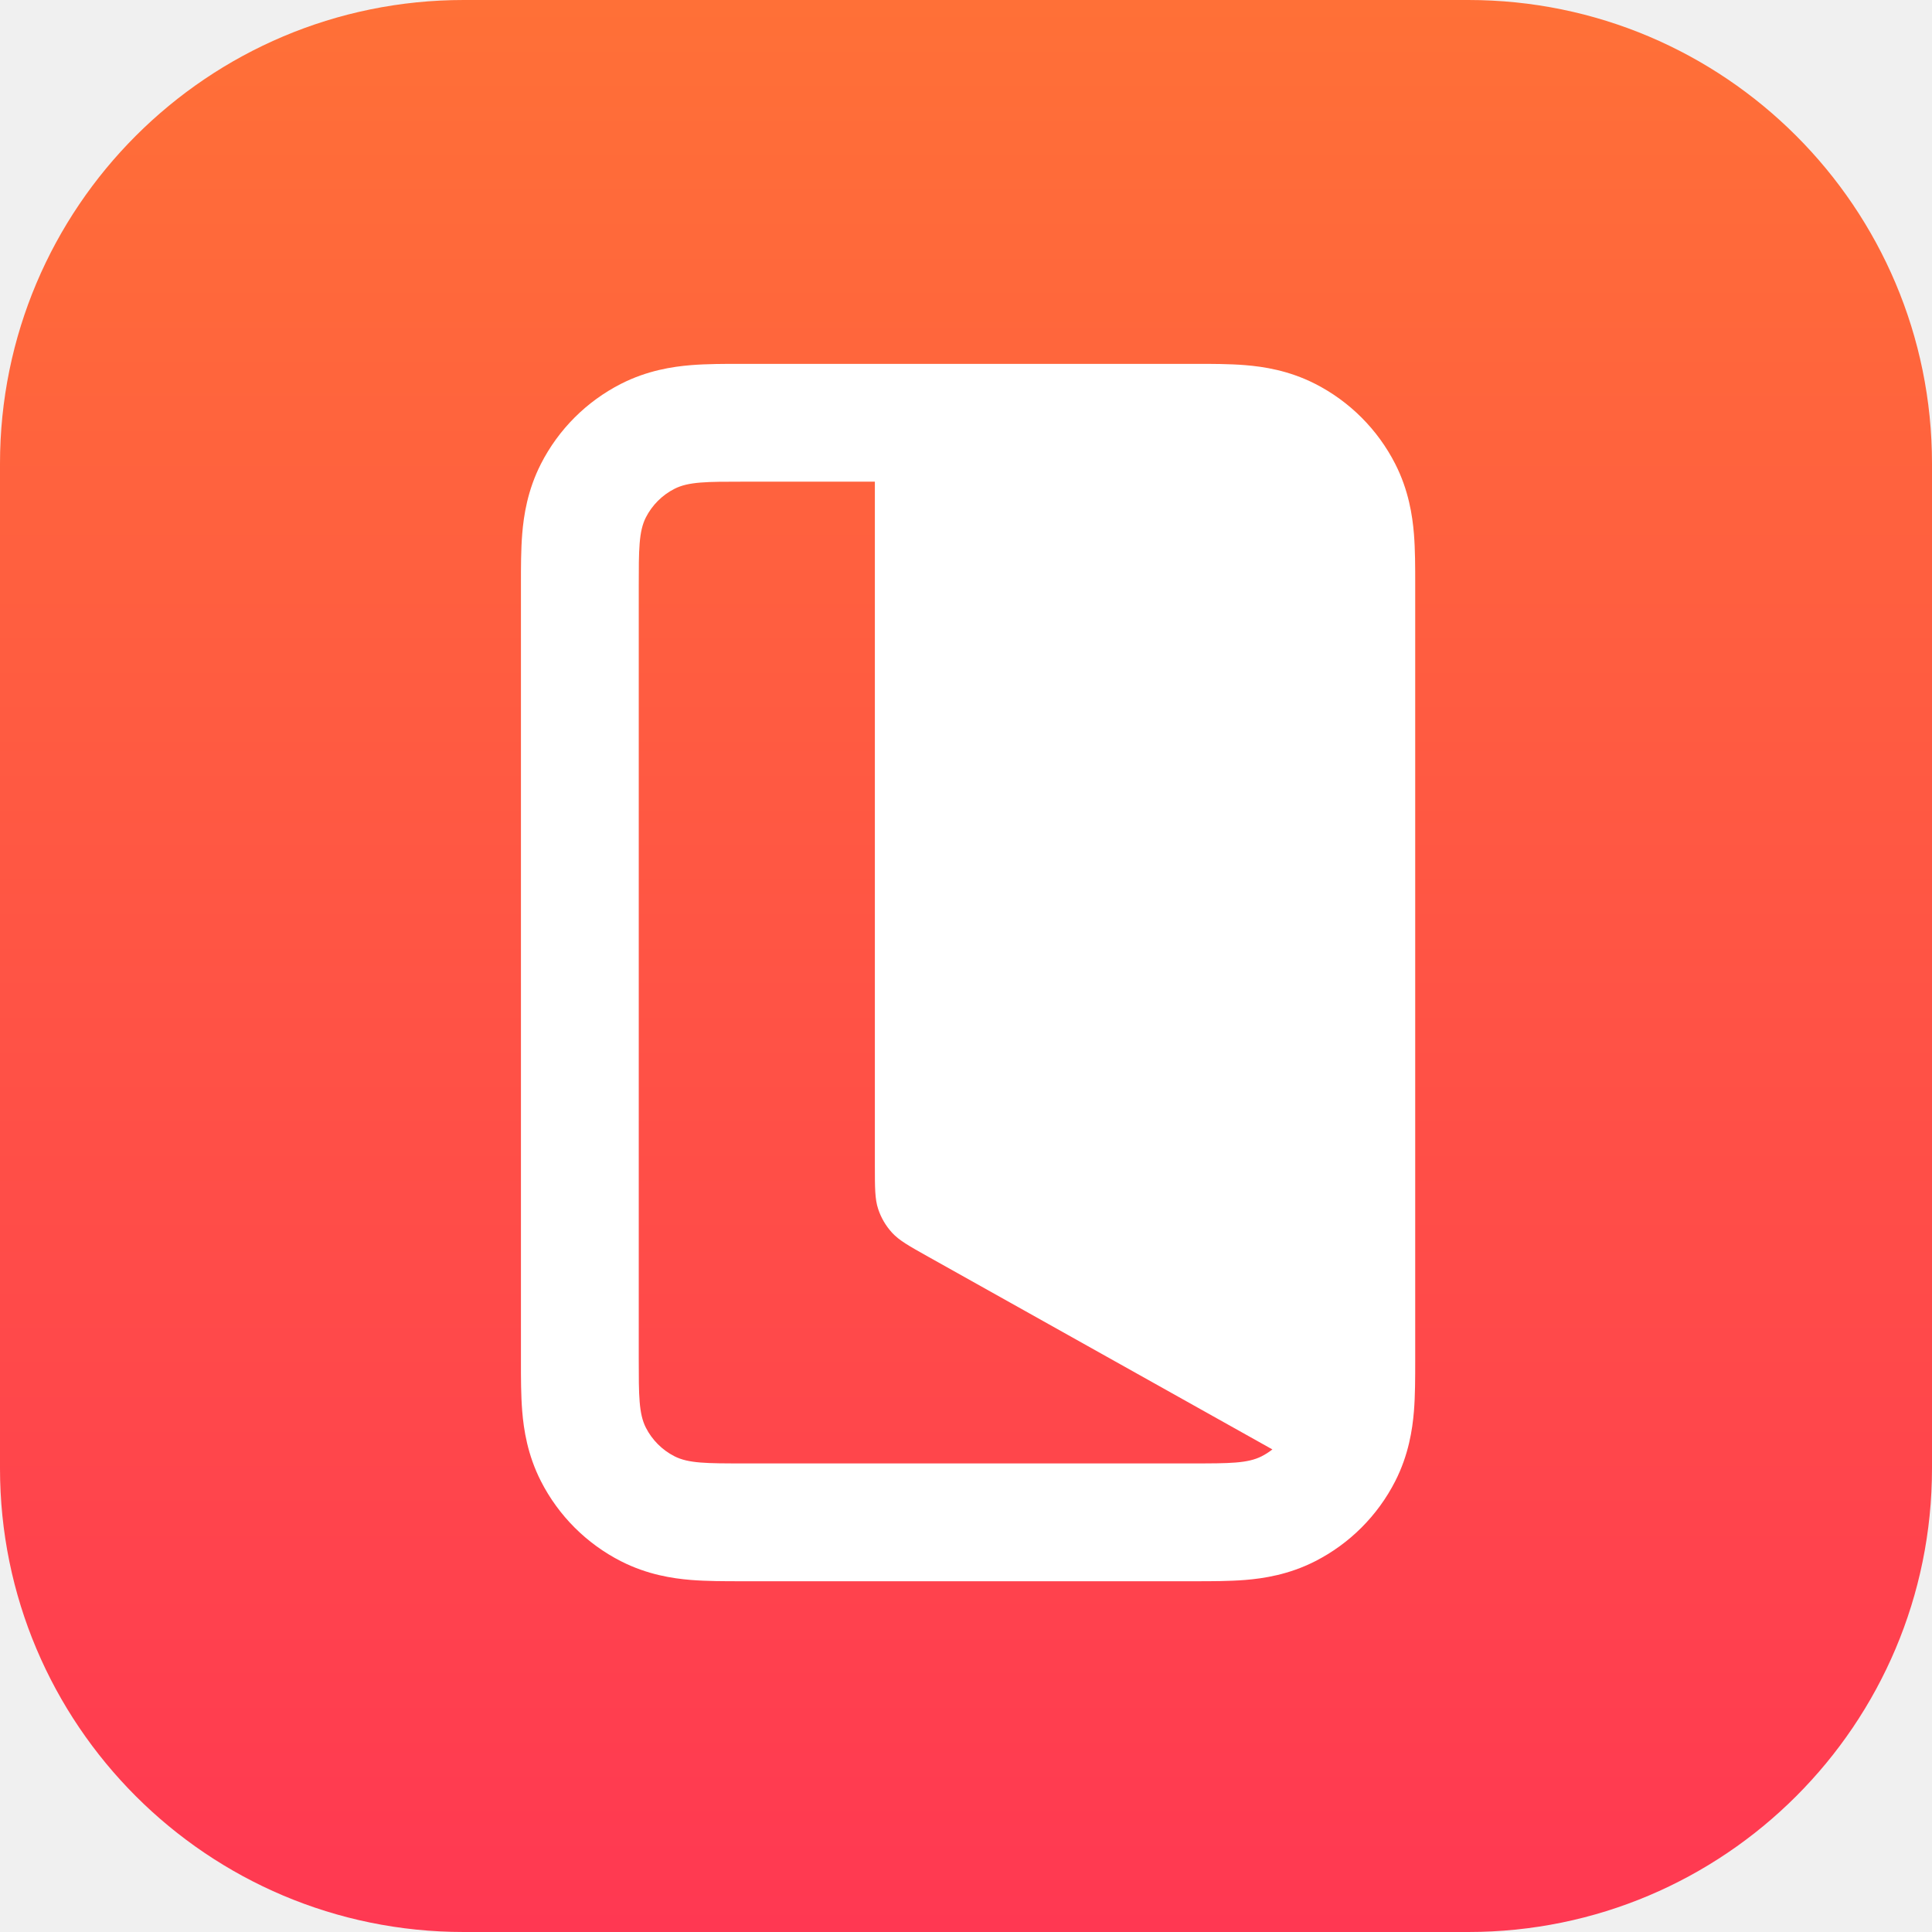
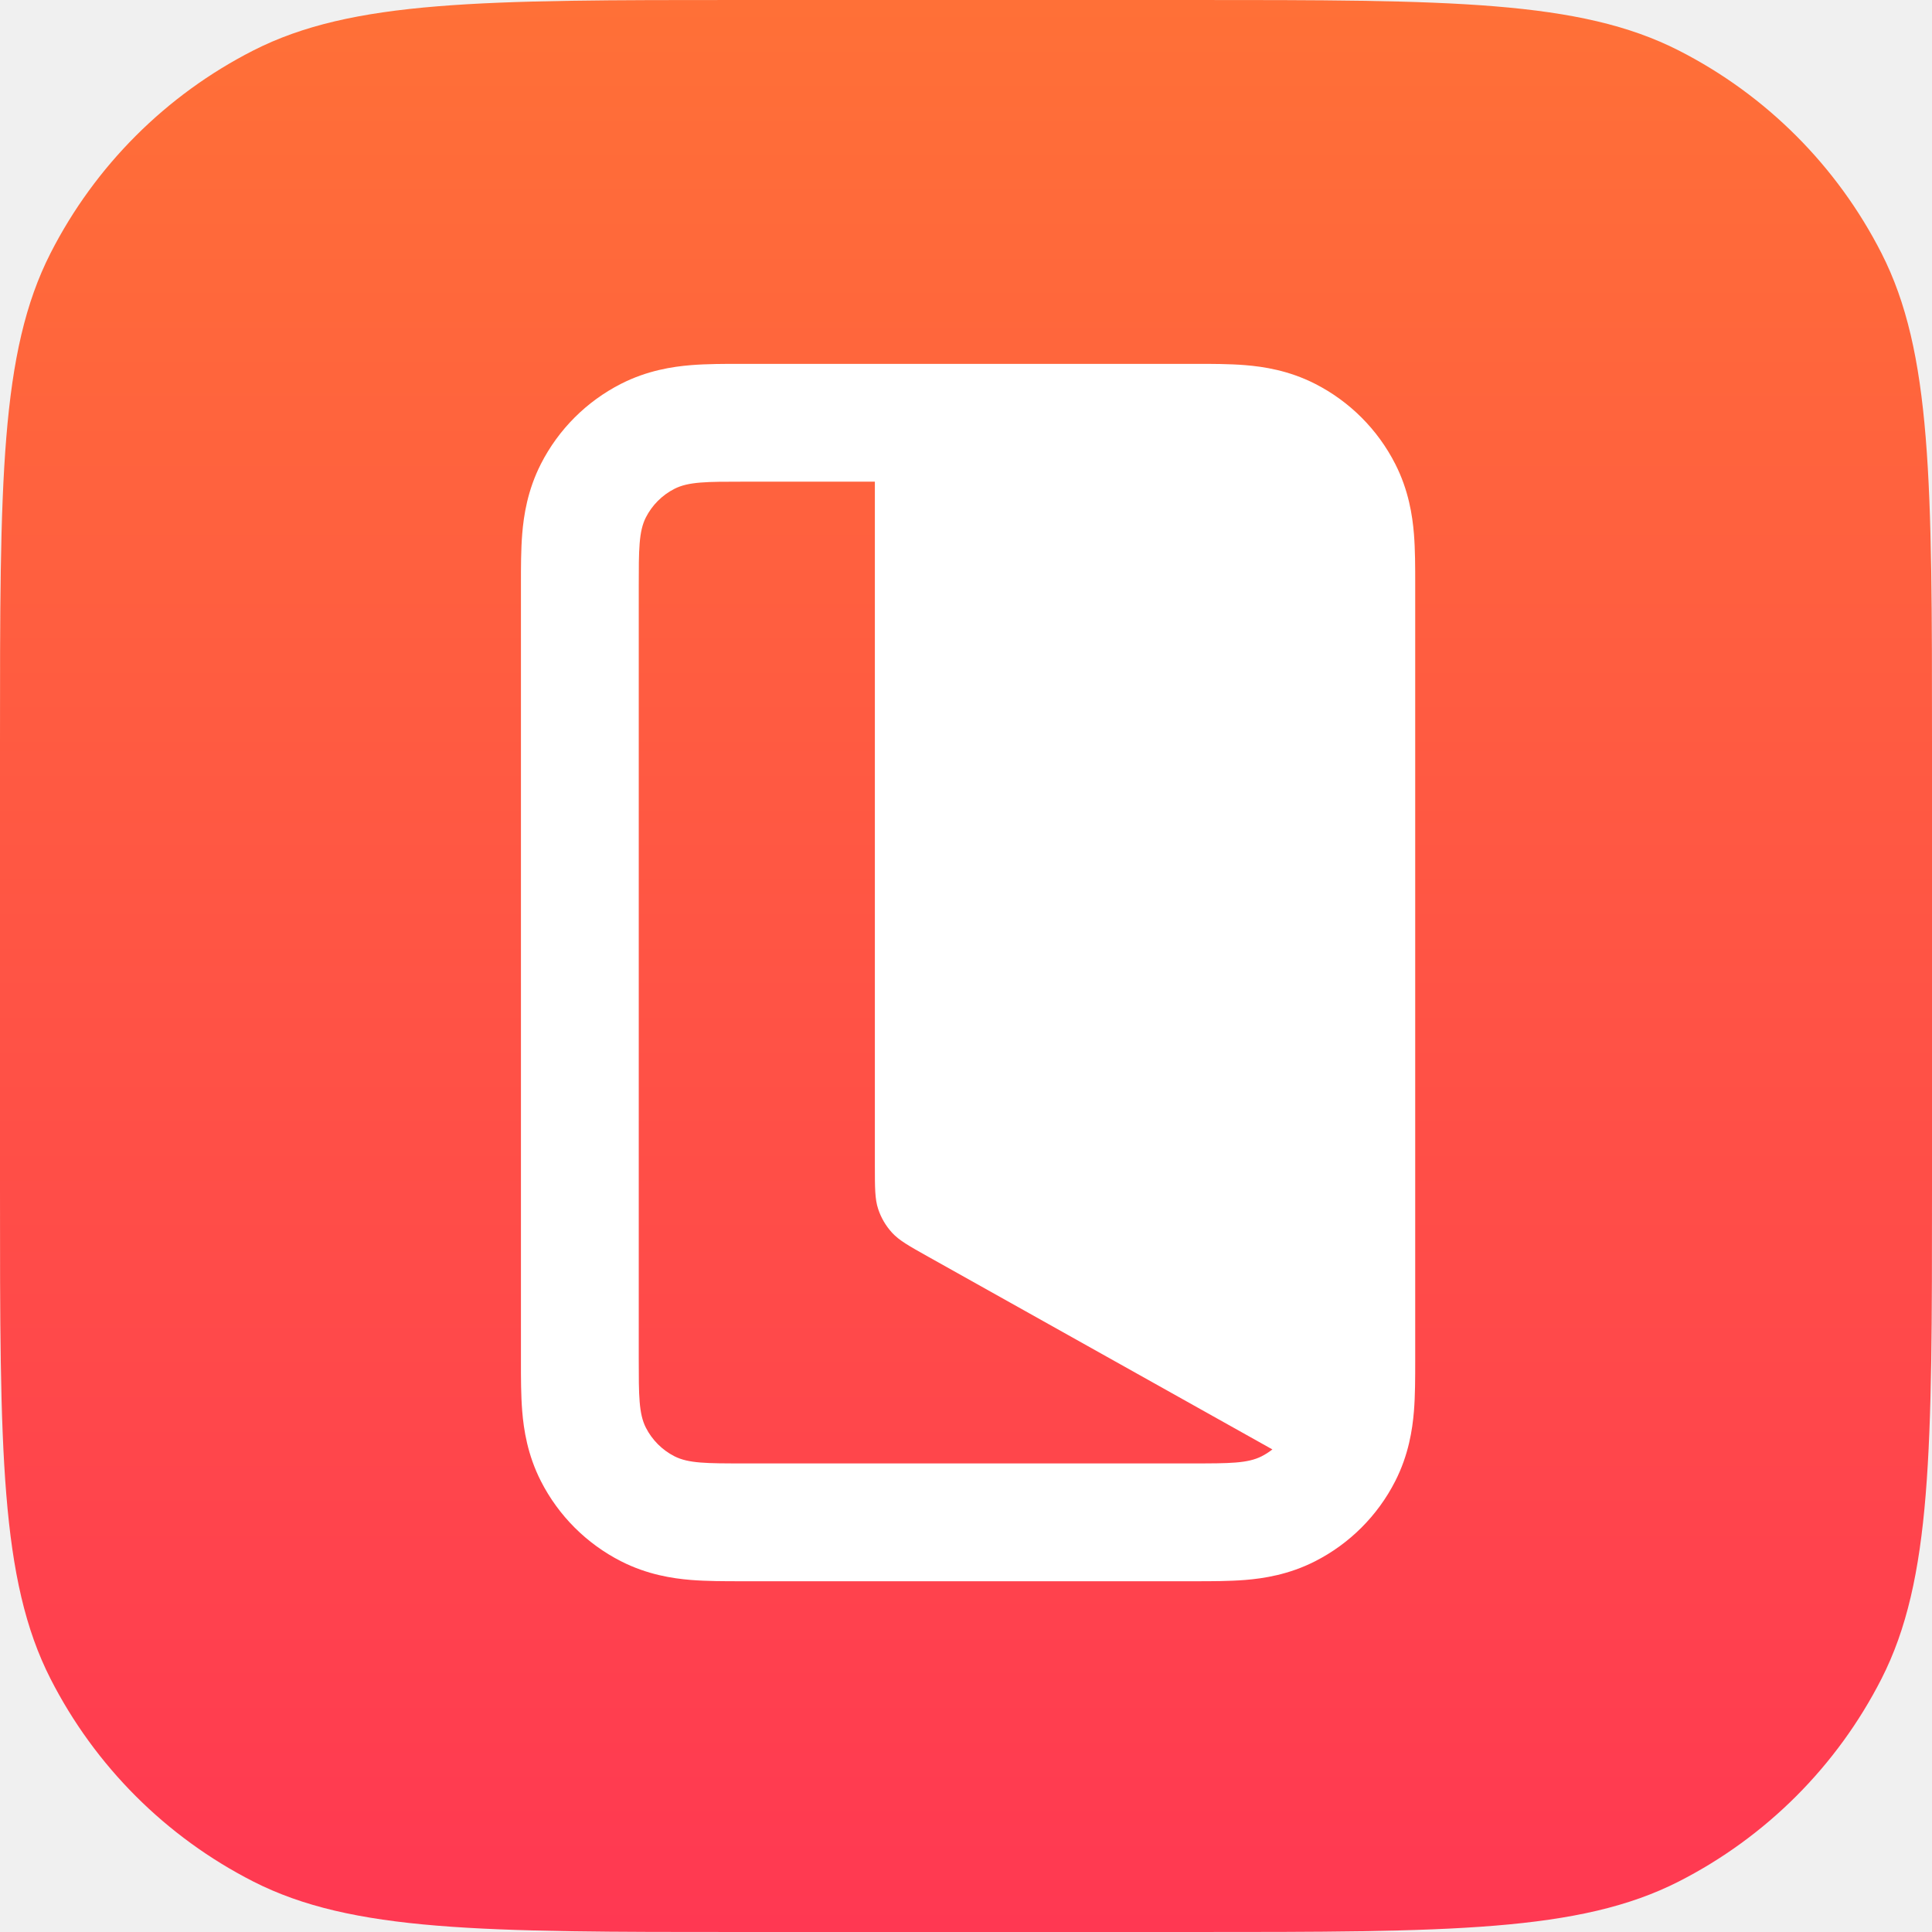
<svg xmlns="http://www.w3.org/2000/svg" width="128" height="128" viewBox="0 0 128 128" fill="none">
-   <rect width="128" height="128" rx="30.72" fill="url(#paint0_linear)" />
-   <path fill-rule="evenodd" clip-rule="evenodd" d="M79.018 24.107H49.257L49.065 24.107C48.022 24.106 46.823 24.106 45.773 24.192C44.567 24.29 42.891 24.54 41.143 25.43C38.858 26.594 37.001 28.451 35.837 30.736C34.947 32.483 34.697 34.16 34.599 35.366C34.513 36.416 34.513 37.615 34.514 38.658L34.514 38.85V90.017L34.514 90.209C34.513 91.252 34.513 92.451 34.599 93.501C34.697 94.707 34.947 96.384 35.837 98.131C37.001 100.416 38.858 102.273 41.143 103.437C42.891 104.328 44.567 104.577 45.773 104.676C46.823 104.761 48.022 104.761 49.065 104.761L49.257 104.761H79.018L79.209 104.761C80.252 104.761 81.452 104.761 82.501 104.676C83.707 104.577 85.384 104.328 87.132 103.437C89.416 102.273 91.273 100.416 92.438 98.131C93.328 96.384 93.577 94.707 93.676 93.501C93.762 92.451 93.761 91.252 93.761 90.209L93.761 90.017V38.85L93.761 38.658C93.761 37.615 93.762 36.416 93.676 35.366C93.577 34.16 93.328 32.483 92.438 30.736C91.273 28.451 89.416 26.594 87.132 25.43C85.384 24.54 83.707 24.29 82.501 24.192C81.452 24.106 80.252 24.106 79.209 24.107L79.018 24.107ZM42.319 38.85C42.319 36.421 42.319 35.207 42.791 34.279C43.207 33.464 43.871 32.8 44.687 32.385C45.614 31.912 46.828 31.912 49.257 31.912H49.257L57.962 31.912V77.215C57.962 78.696 57.962 79.436 58.18 80.097C58.372 80.681 58.687 81.218 59.103 81.672C59.573 82.184 60.219 82.546 61.511 83.269L84.299 96.028C84.079 96.201 83.841 96.354 83.588 96.483C82.66 96.955 81.446 96.955 79.018 96.955H49.257C46.828 96.955 45.614 96.955 44.687 96.483C43.871 96.067 43.207 95.404 42.791 94.588C42.319 93.66 42.319 92.446 42.319 90.017V38.85V38.85Z" fill="white" />
+   <path d="M0 49.152C0 31.947 0 23.345 3.348 16.773C6.294 10.993 10.993 6.294 16.773 3.348C23.345 0 31.947 0 49.152 0H78.848C96.053 0 104.655 0 111.227 3.348C117.007 6.294 121.706 10.993 124.652 16.773C128 23.345 128 31.947 128 49.152V78.848C128 96.053 128 104.655 124.652 111.227C121.706 117.007 117.007 121.706 111.227 124.652C104.655 128 96.053 128 78.848 128H49.152C31.947 128 23.345 128 16.773 124.652C10.993 121.706 6.294 117.007 3.348 111.227C0 104.655 0 96.053 0 78.848V49.152Z" fill="url(#paint0_linear)" />
+   <path fill-rule="evenodd" clip-rule="evenodd" d="M79.018 24.107H49.257L49.065 24.107C48.022 24.106 46.823 24.106 45.773 24.192C44.567 24.29 42.89 24.54 41.143 25.43C38.858 26.594 37.001 28.451 35.837 30.736C34.947 32.483 34.697 34.16 34.599 35.366C34.513 36.416 34.513 37.615 34.514 38.658L34.514 38.85V90.017L34.514 90.209C34.513 91.252 34.513 92.451 34.599 93.501C34.697 94.707 34.947 96.384 35.837 98.131C37.001 100.416 38.858 102.273 41.143 103.437C42.89 104.328 44.567 104.577 45.773 104.676C46.823 104.761 48.022 104.761 49.065 104.761L49.257 104.761H79.018L79.209 104.761C80.252 104.761 81.451 104.761 82.501 104.676C83.707 104.577 85.384 104.328 87.131 103.437C89.416 102.273 91.273 100.416 92.437 98.131C93.328 96.384 93.577 94.707 93.676 93.501C93.762 92.451 93.761 91.252 93.761 90.209L93.761 90.017V38.85L93.761 38.658C93.761 37.615 93.762 36.416 93.676 35.366C93.577 34.16 93.328 32.483 92.437 30.736C91.273 28.451 89.416 26.594 87.131 25.43C85.384 24.54 83.707 24.29 82.501 24.192C81.451 24.106 80.252 24.106 79.209 24.107L79.018 24.107ZM42.319 38.85C42.319 36.421 42.319 35.207 42.791 34.279C43.207 33.464 43.87 32.8 44.686 32.385C45.614 31.912 46.828 31.912 49.257 31.912H49.257L57.962 31.912V77.215C57.962 78.696 57.962 79.436 58.18 80.097C58.372 80.681 58.687 81.218 59.103 81.672C59.573 82.184 60.219 82.546 61.511 83.269L84.299 96.028C84.079 96.201 83.841 96.354 83.588 96.483C82.66 96.955 81.446 96.955 79.018 96.955H49.257C46.828 96.955 45.614 96.955 44.686 96.483C43.87 96.067 43.207 95.404 42.791 94.588C42.319 93.66 42.319 92.446 42.319 90.017V38.85V38.85Z" fill="white" />
  <defs>
    <linearGradient id="paint0_linear" x1="64" y1="0" x2="64" y2="128" gradientUnits="userSpaceOnUse">
      <stop stop-color="#FF7037" />
      <stop offset="1" stop-color="#FF3852" />
    </linearGradient>
  </defs>
</svg>
